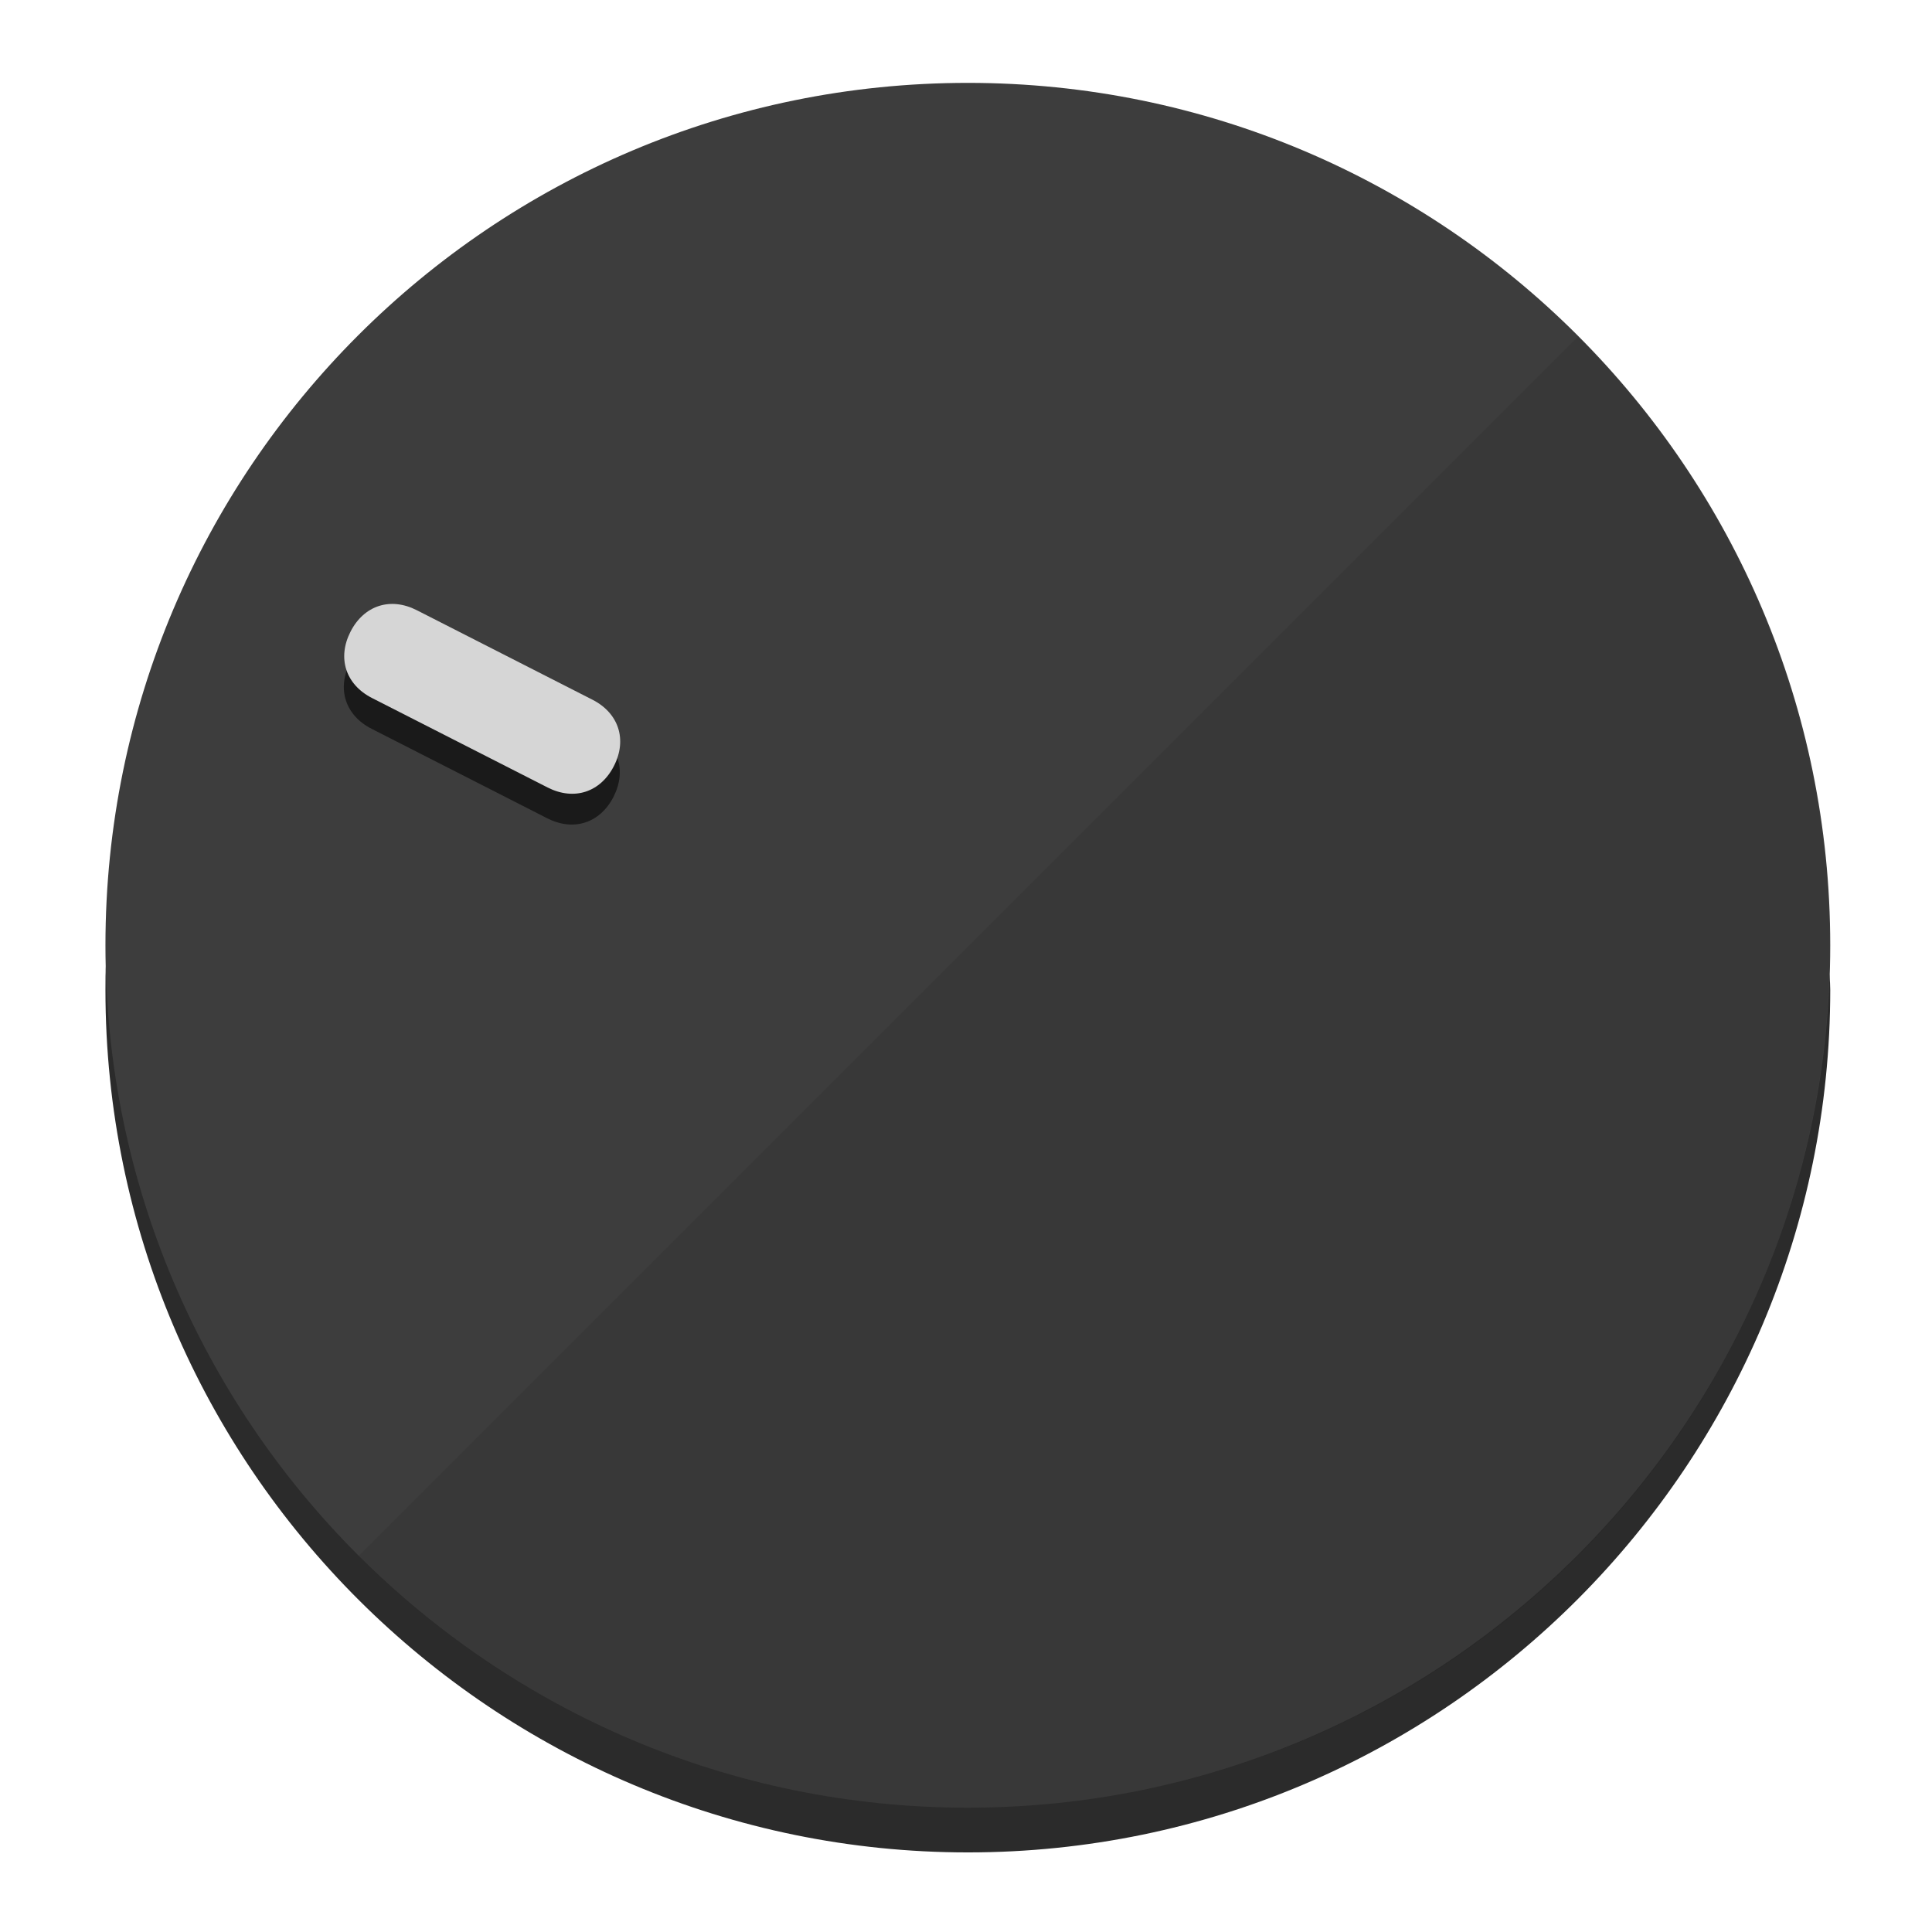
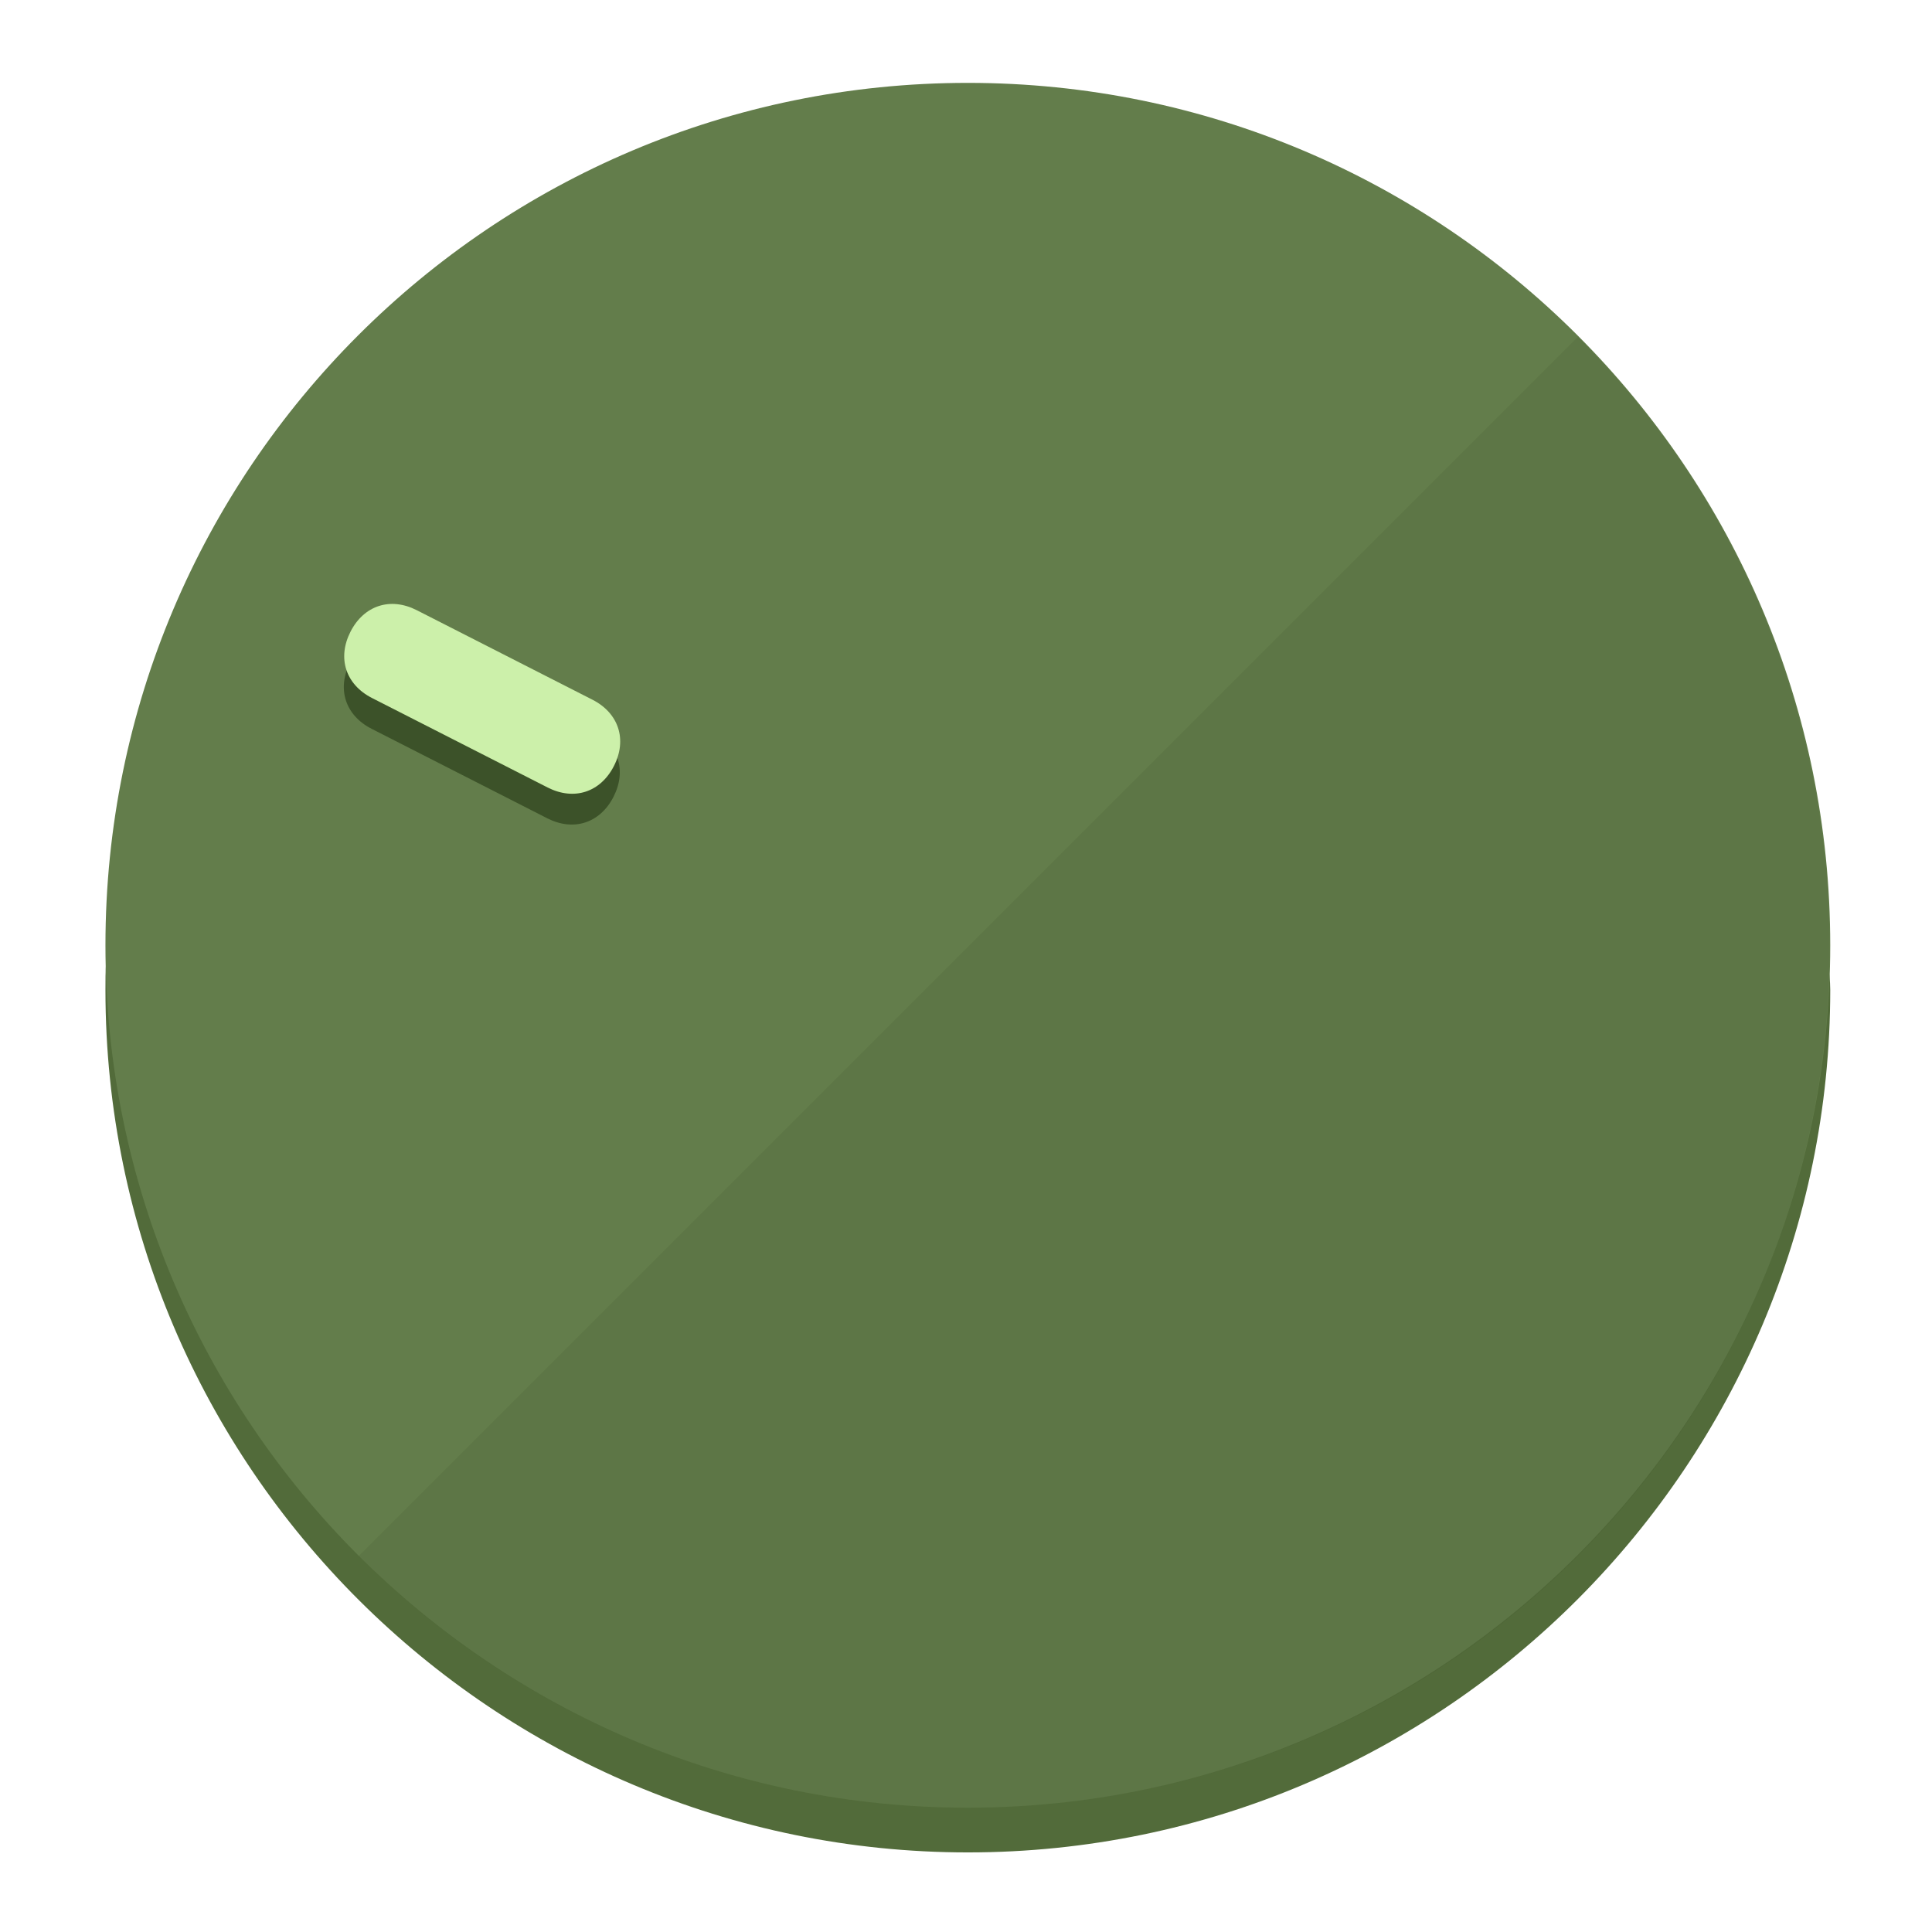
<svg xmlns="http://www.w3.org/2000/svg" height="120px" width="120px" version="1.1" id="Layer_1" viewBox="0 0 496.8 496.8" xml:space="preserve">
  <defs id="defs23" />
  <g id="g3158">
-     <path style="display:inline;fill:#2B2B2B;fill-opacity:1;stroke-width:1.584" d="m 248.875,445.92 c 116.582,0 212.89,-91.238 220.493,-205.286 0,5.069 1.267,8.87 1.267,13.939 0,121.651 -98.842,221.76 -221.76,221.76 -121.651,0 -221.76,-98.842 -221.76,-221.76 0,-5.069 0,-8.87 1.267,-13.939 7.603,114.048 103.91,205.286 220.493,205.286 z" id="path8" />
-     <circle style="display:inline;fill:#3D3D3D;fill-opacity:1;stroke-width:1.584" cx="248.875" cy="243.071" r="221.76" id="circle12" />
-     <path style="display:inline;fill:#1A1A1A;fill-opacity:0.154;stroke-width:1.587" d="m 405.744,86.606 c 86.308,86.308 86.308,227.193 0,313.5 -86.308,86.308 -227.193,86.308 -313.5,0" id="path14" />
+     <path style="display:inline;fill:#526B3A;fill-opacity:1;stroke-width:1.584" d="m 248.875,445.92 c 116.582,0 212.89,-91.238 220.493,-205.286 0,5.069 1.267,8.87 1.267,13.939 0,121.651 -98.842,221.76 -221.76,221.76 -121.651,0 -221.76,-98.842 -221.76,-221.76 0,-5.069 0,-8.87 1.267,-13.939 7.603,114.048 103.91,205.286 220.493,205.286 z" id="path8" />
+     <circle style="display:inline;fill:#637D4B;fill-opacity:1;stroke-width:1.584" cx="248.875" cy="243.071" r="221.76" id="circle12" />
+     <path style="display:inline;fill:#3C5229;fill-opacity:0.154;stroke-width:1.587" d="m 405.744,86.606 c 86.308,86.308 86.308,227.193 0,313.5 -86.308,86.308 -227.193,86.308 -313.5,0" id="path14" />
  </g>
  <g id="g3198">
    <circle style="display:none;fill:#000000;fill-opacity:0;stroke-width:1.584" cx="-104.232" cy="331.97" r="221.76" id="circle12-3" transform="rotate(-63)" />
-     <path style="display:inline;fill:#1A1A1A;fill-opacity:1;stroke-width:1.584" d="m 152.23,187.837 c 6.774,3.452 8.99,10.269 5.538,17.044 v 0 c -3.452,6.774 -10.269,8.99 -17.044,5.538 L 95.56,187.407 c -6.774,-3.452 -8.99,-10.269 -5.538,-17.044 v 0 c 3.452,-6.774 10.269,-8.99 17.044,-5.538 z" id="path3789" />
-     <path style="display:inline;fill:#D6D6D6;stroke-width:1.584" d="m 152.333,179.919 c 6.775,3.452 8.99,10.269 5.538,17.044 v 0 c -3.452,6.774 -10.269,8.99 -17.044,5.538 L 95.663,179.489 c -6.774,-3.452 -8.99,-10.269 -5.538,-17.044 v 0 c 3.452,-6.775 10.269,-8.99 17.044,-5.538 z" id="path915" />
+     <path style="display:inline;fill:#3C5229;fill-opacity:1;stroke-width:1.584" d="m 152.23,187.837 c 6.774,3.452 8.99,10.269 5.538,17.044 v 0 c -3.452,6.774 -10.269,8.99 -17.044,5.538 L 95.56,187.407 c -6.774,-3.452 -8.99,-10.269 -5.538,-17.044 v 0 c 3.452,-6.774 10.269,-8.99 17.044,-5.538 z" id="path3789" />
+     <path style="display:inline;fill:#CCF0AA;stroke-width:1.584" d="m 152.333,179.919 c 6.775,3.452 8.99,10.269 5.538,17.044 v 0 c -3.452,6.774 -10.269,8.99 -17.044,5.538 L 95.663,179.489 c -6.774,-3.452 -8.99,-10.269 -5.538,-17.044 v 0 c 3.452,-6.775 10.269,-8.99 17.044,-5.538 z" id="path915" />
  </g>
</svg>
